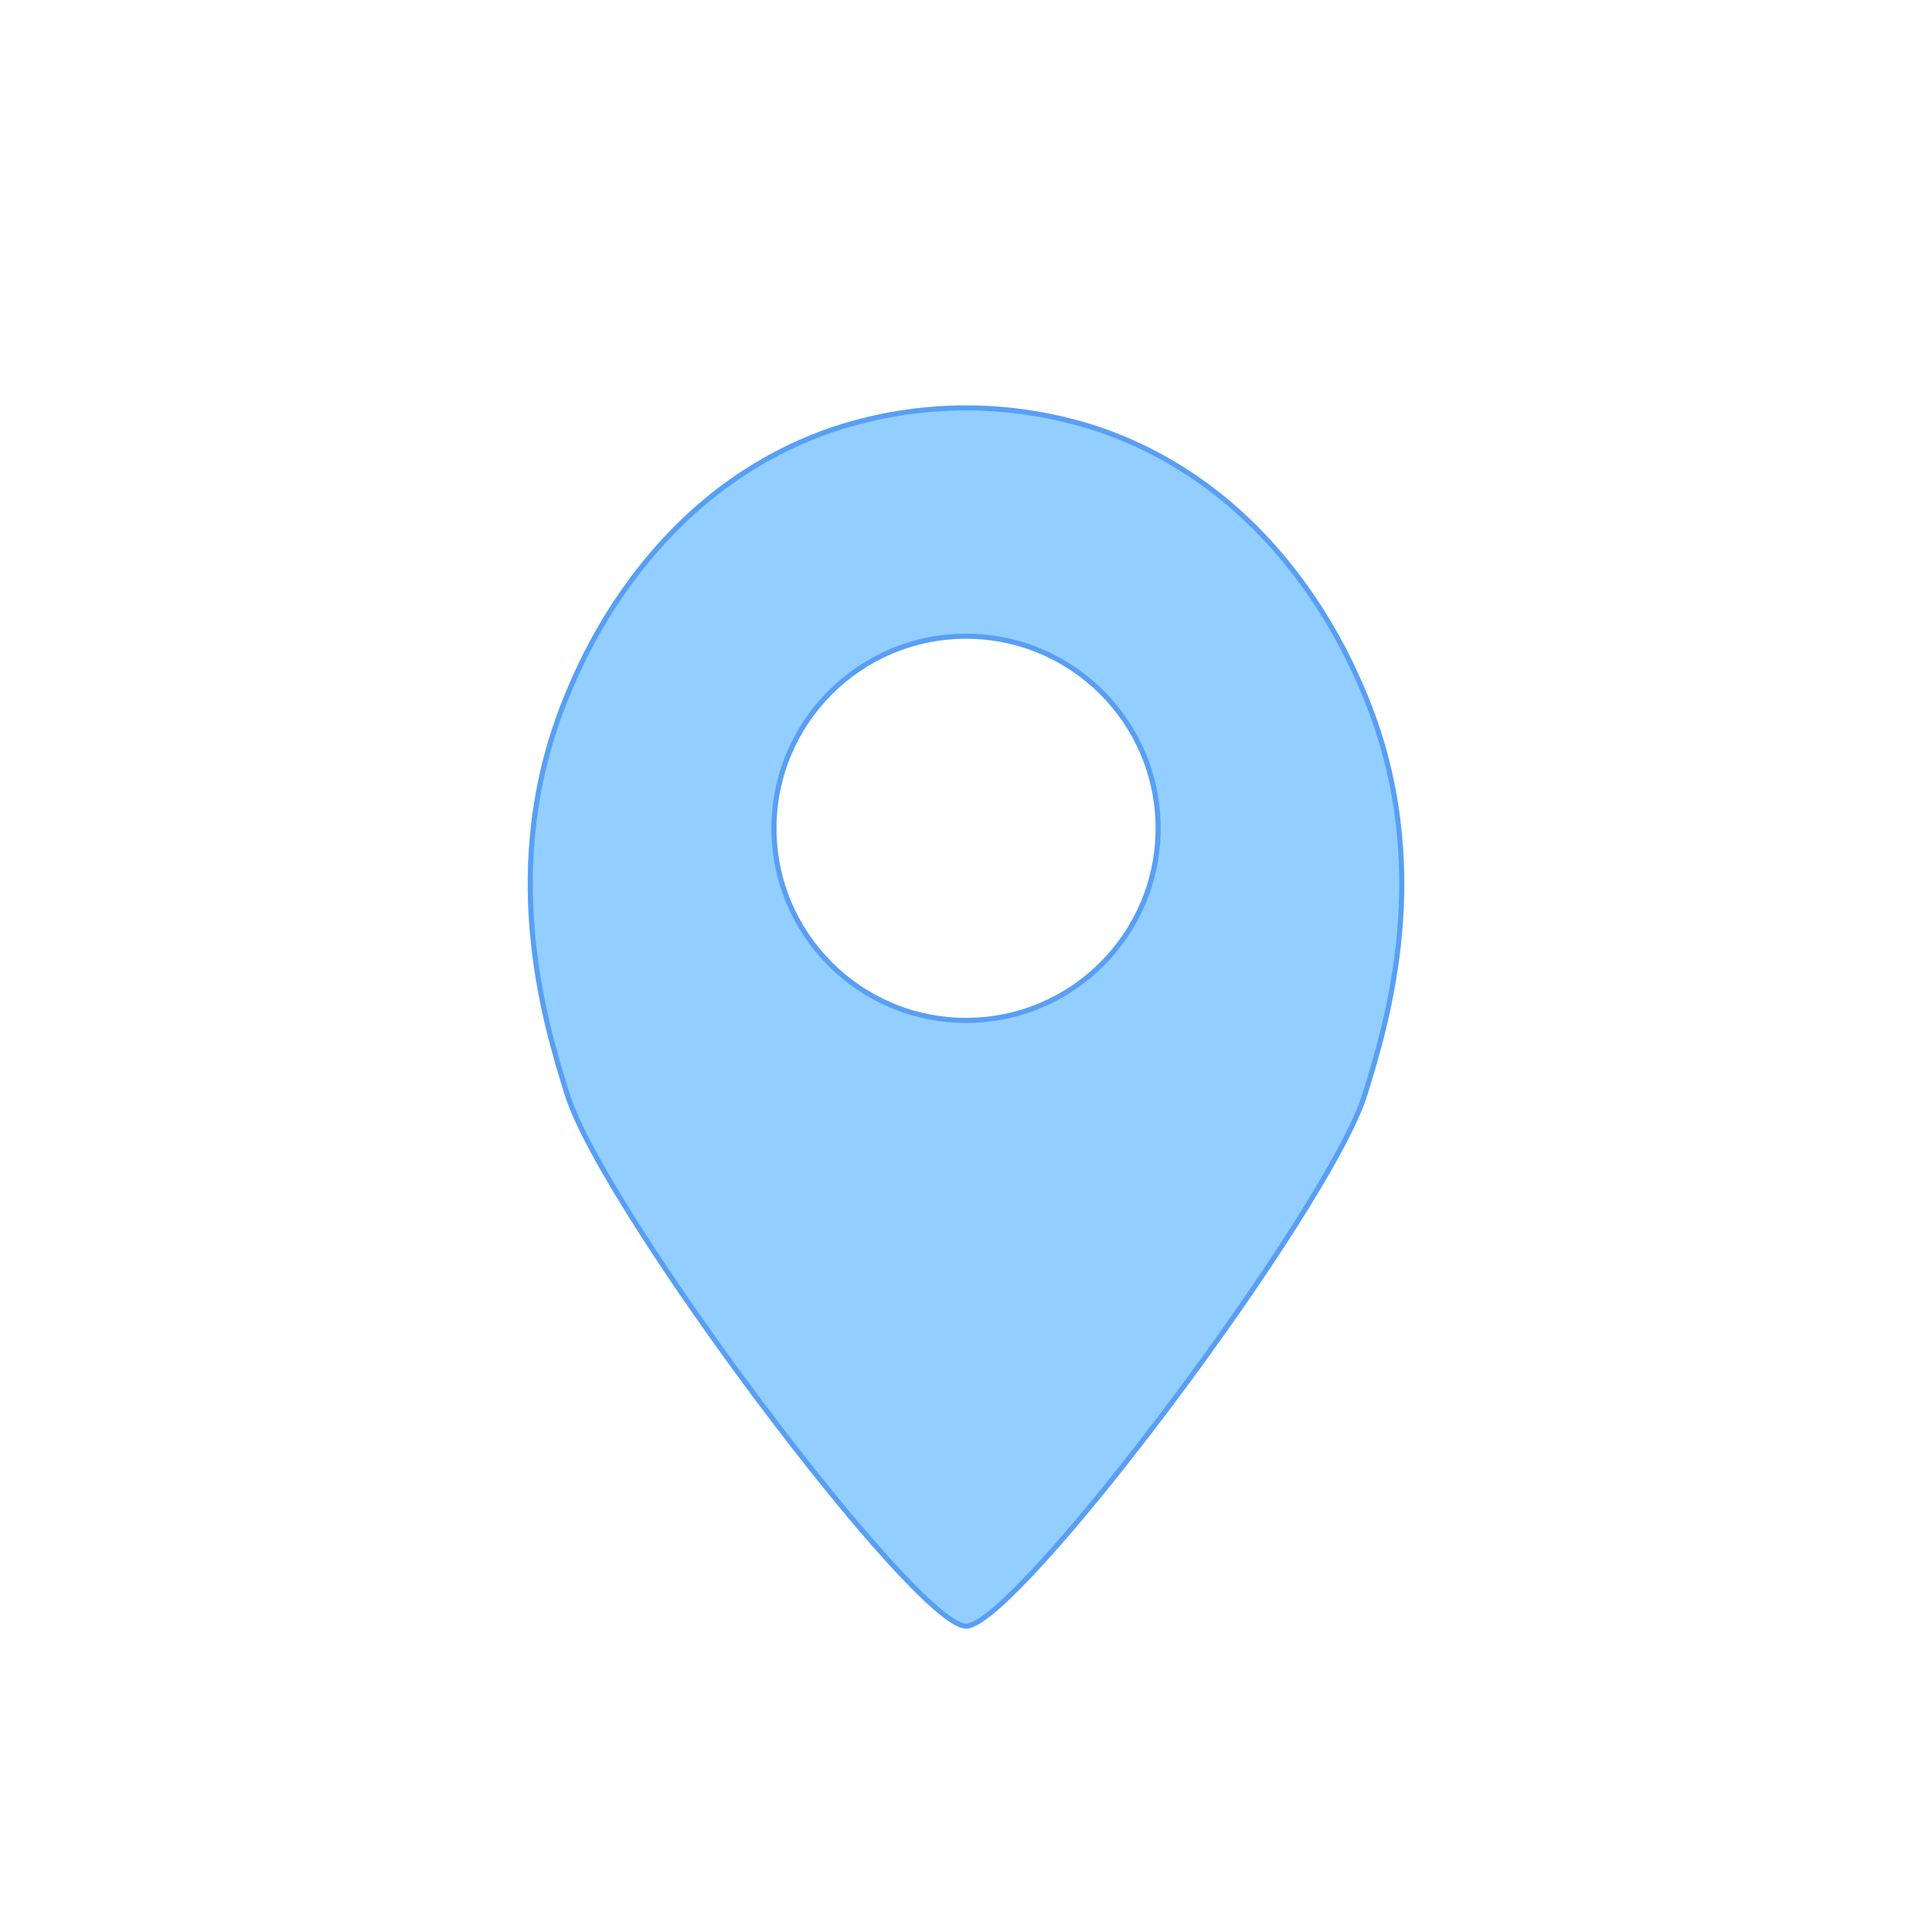
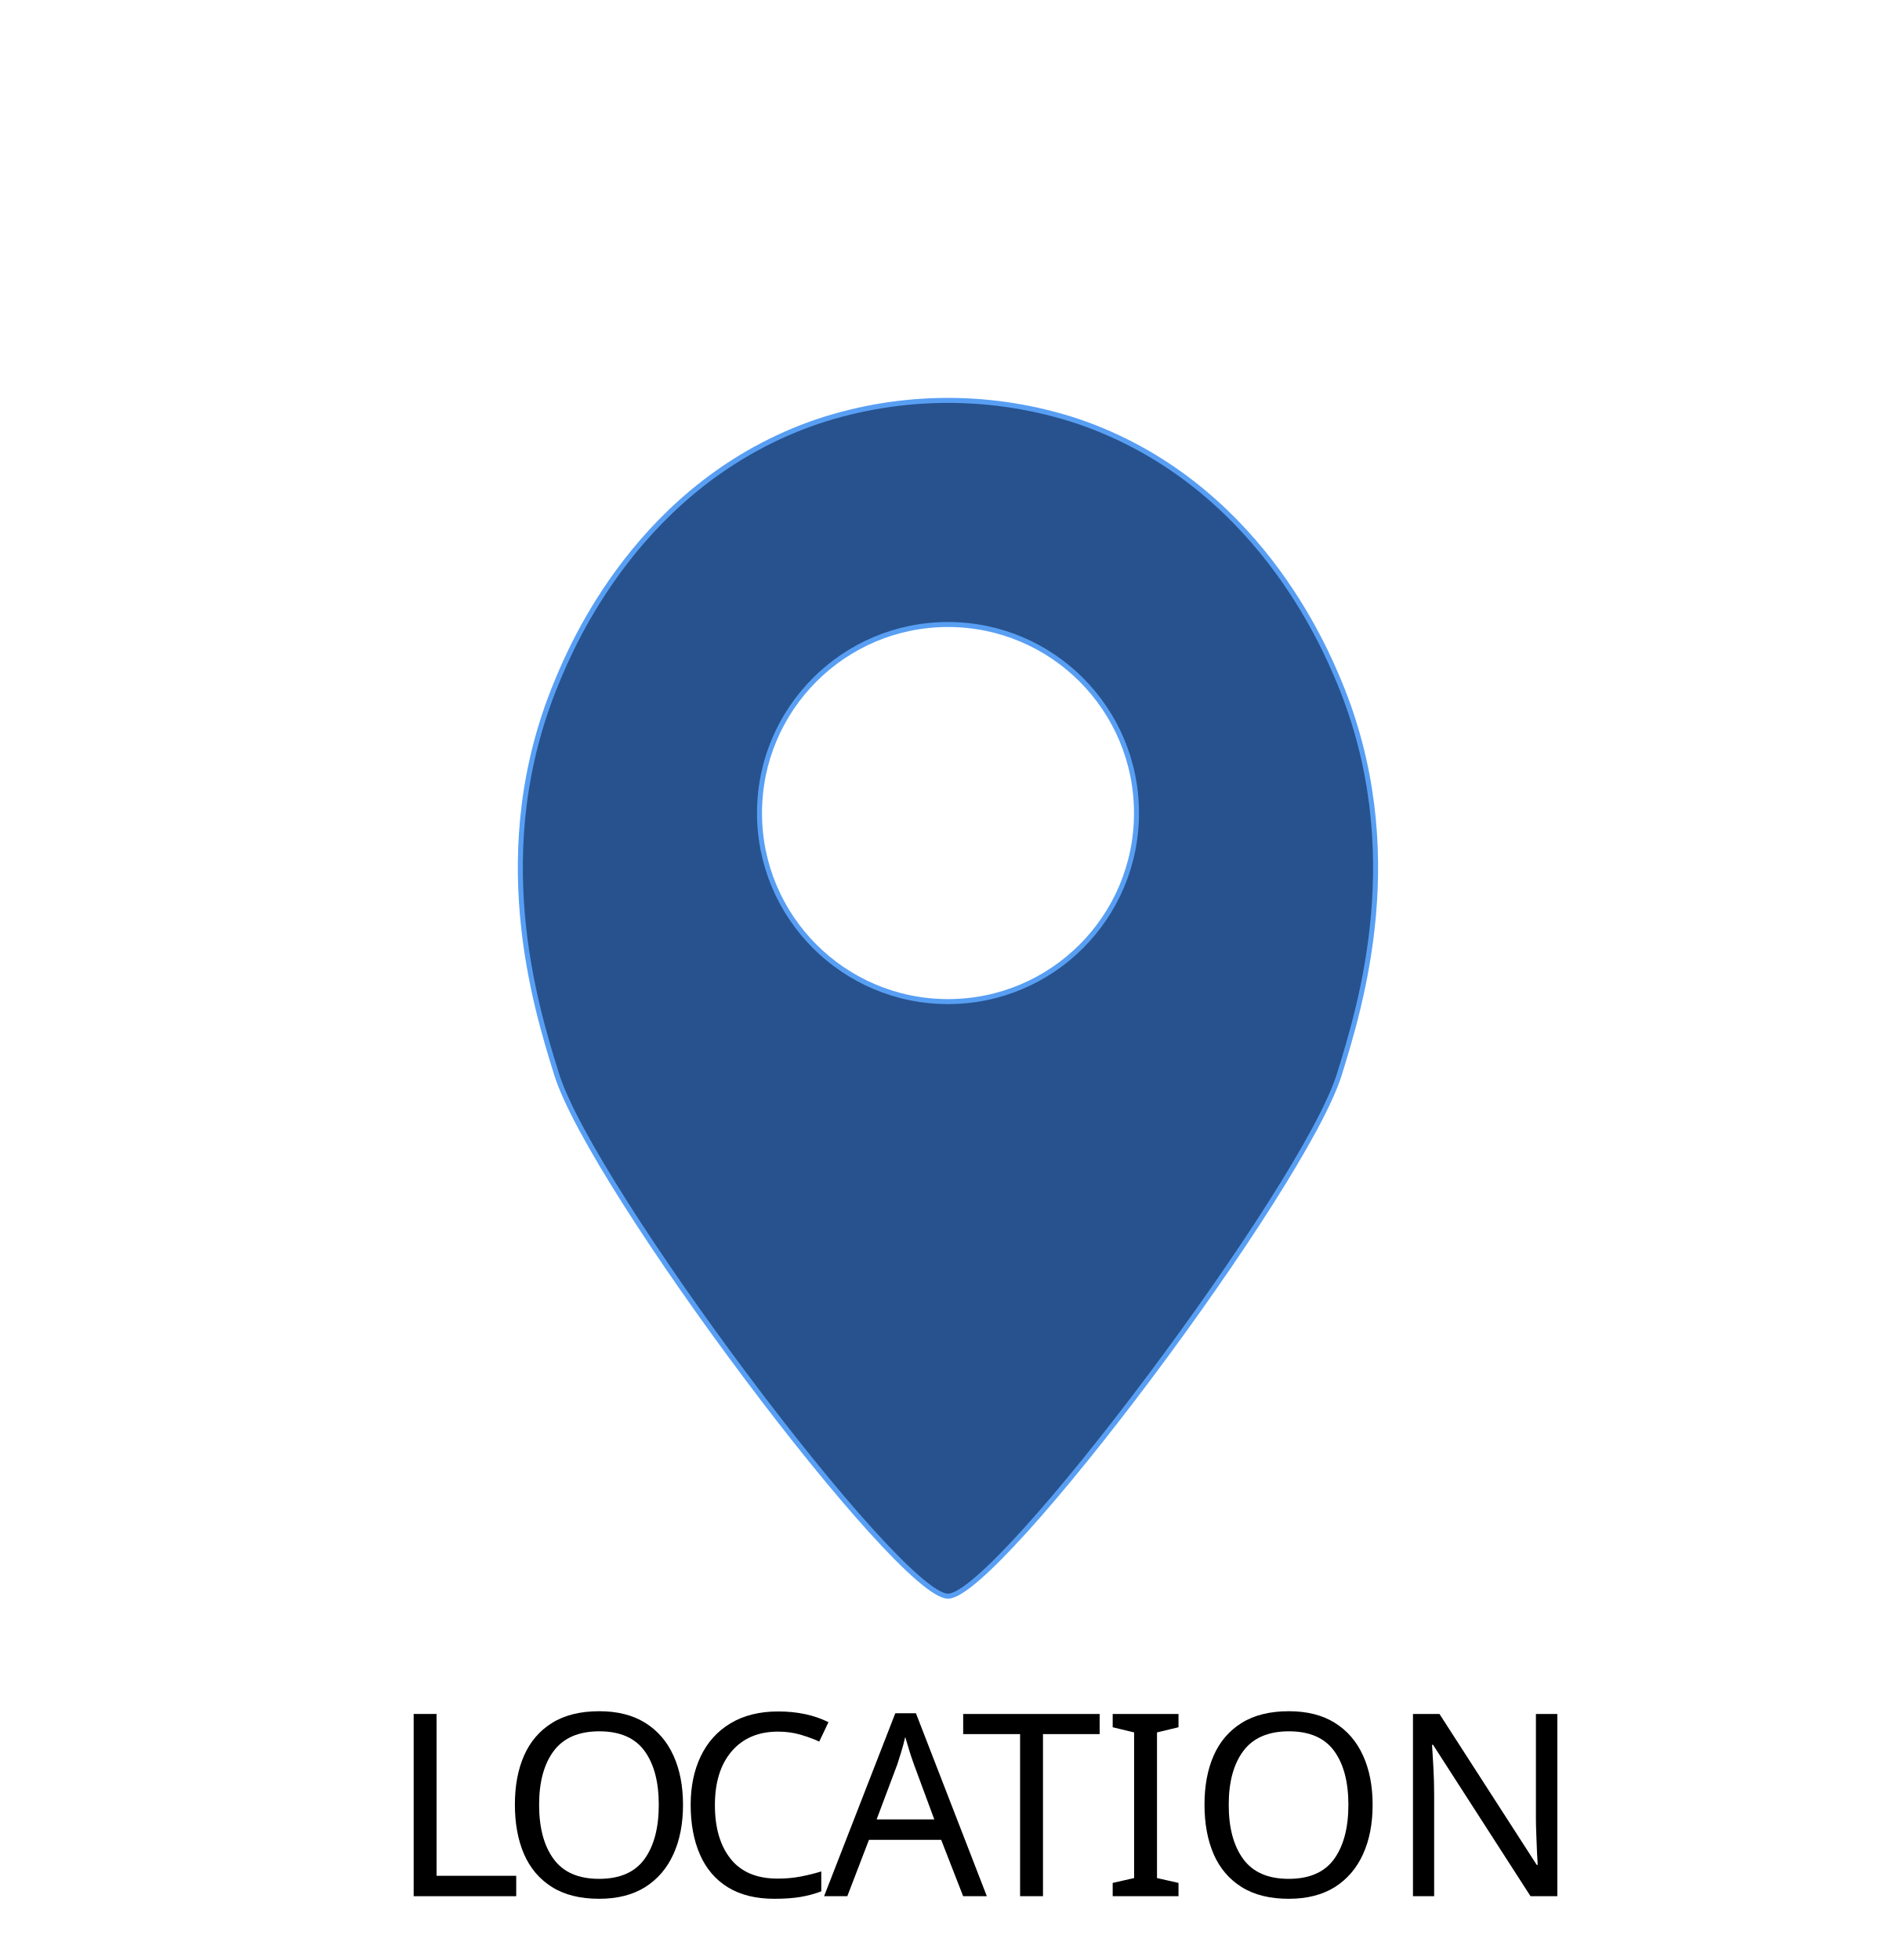
- <svg xmlns="http://www.w3.org/2000/svg" xmlns:xlink="http://www.w3.org/1999/xlink" viewBox="0 0 379 379">
+ <svg xmlns="http://www.w3.org/2000/svg" xmlns:xlink="http://www.w3.org/1999/xlink" viewBox="0 0 379 391.71">
  <defs>
-     <symbol id="Nuevo_símbolo_4" data-name="Nuevo símbolo 4" viewBox="0 0 379 379">
+     <symbol id="Nuevo_símbolo_4" data-name="Nuevo símbolo 4" viewBox="0 0 379 391.71">
      <rect x="0.5" y="0.5" width="378" height="378" style="fill:#92ceff;stroke:#589ff4;stroke-miterlimit:10;opacity:0" />
-       <path d="M267.76,136.41c-3-7.16-16.63-40-52.17-52.17a82.66,82.66,0,0,0-52.16,0c-35.56,12.12-49.22,45-52.17,52.17-13.88,33.45-4.32,64.37,0,78.25C118.27,237.3,179.6,319,189.51,319s71.24-81.7,78.25-104.34C272.05,200.78,281.62,169.86,267.76,136.41Zm-78.25,63.76a37.68,37.68,0,1,1,37.68-37.67A37.67,37.67,0,0,1,189.51,200.17Z" style="fill:#92ceff;stroke:#589ff4;stroke-miterlimit:10" />
+       <path d="M267.76,136.41c-3-7.16-16.63-40-52.17-52.17a82.66,82.66,0,0,0-52.16,0c-35.56,12.12-49.22,45-52.17,52.17-13.88,33.45-4.32,64.37,0,78.25C118.27,237.3,179.6,319,189.51,319s71.24-81.7,78.25-104.34C272.05,200.78,281.62,169.86,267.76,136.41Zm-78.25,63.76a37.68,37.68,0,1,1,37.68-37.67A37.67,37.67,0,0,1,189.51,200.17Z" style="fill:#27528d;stroke:#589ff4;stroke-miterlimit:10" />
+       <text transform="translate(77.74 378.96)" style="font-size:51px;font-family:MyriadPro-Regular, Myriad Pro">
+         <tspan style="letter-spacing:-0.039em">L</tspan>
+         <tspan x="22.08" y="0">O</tspan>
+         <tspan x="57.22" y="0" style="letter-spacing:0.004em">C</tspan>
+         <tspan x="87" y="0" style="letter-spacing:-0.077em">A</tspan>
+         <tspan x="114.29" y="0">TION</tspan>
+       </text>
    </symbol>
  </defs>
  <g id="Capa_2" data-name="Capa 2">
    <g id="Capa_1-2" data-name="Capa 1">
-       <use id="Nuevo_símbolo_4-3" data-name="Nuevo símbolo 4" width="379" height="379" xlink:href="#Nuevo_símbolo_4" />
+       <use id="Nuevo_símbolo_4-3" data-name="Nuevo símbolo 4" width="379" height="391.71" xlink:href="#Nuevo_símbolo_4" />
    </g>
  </g>
</svg>
